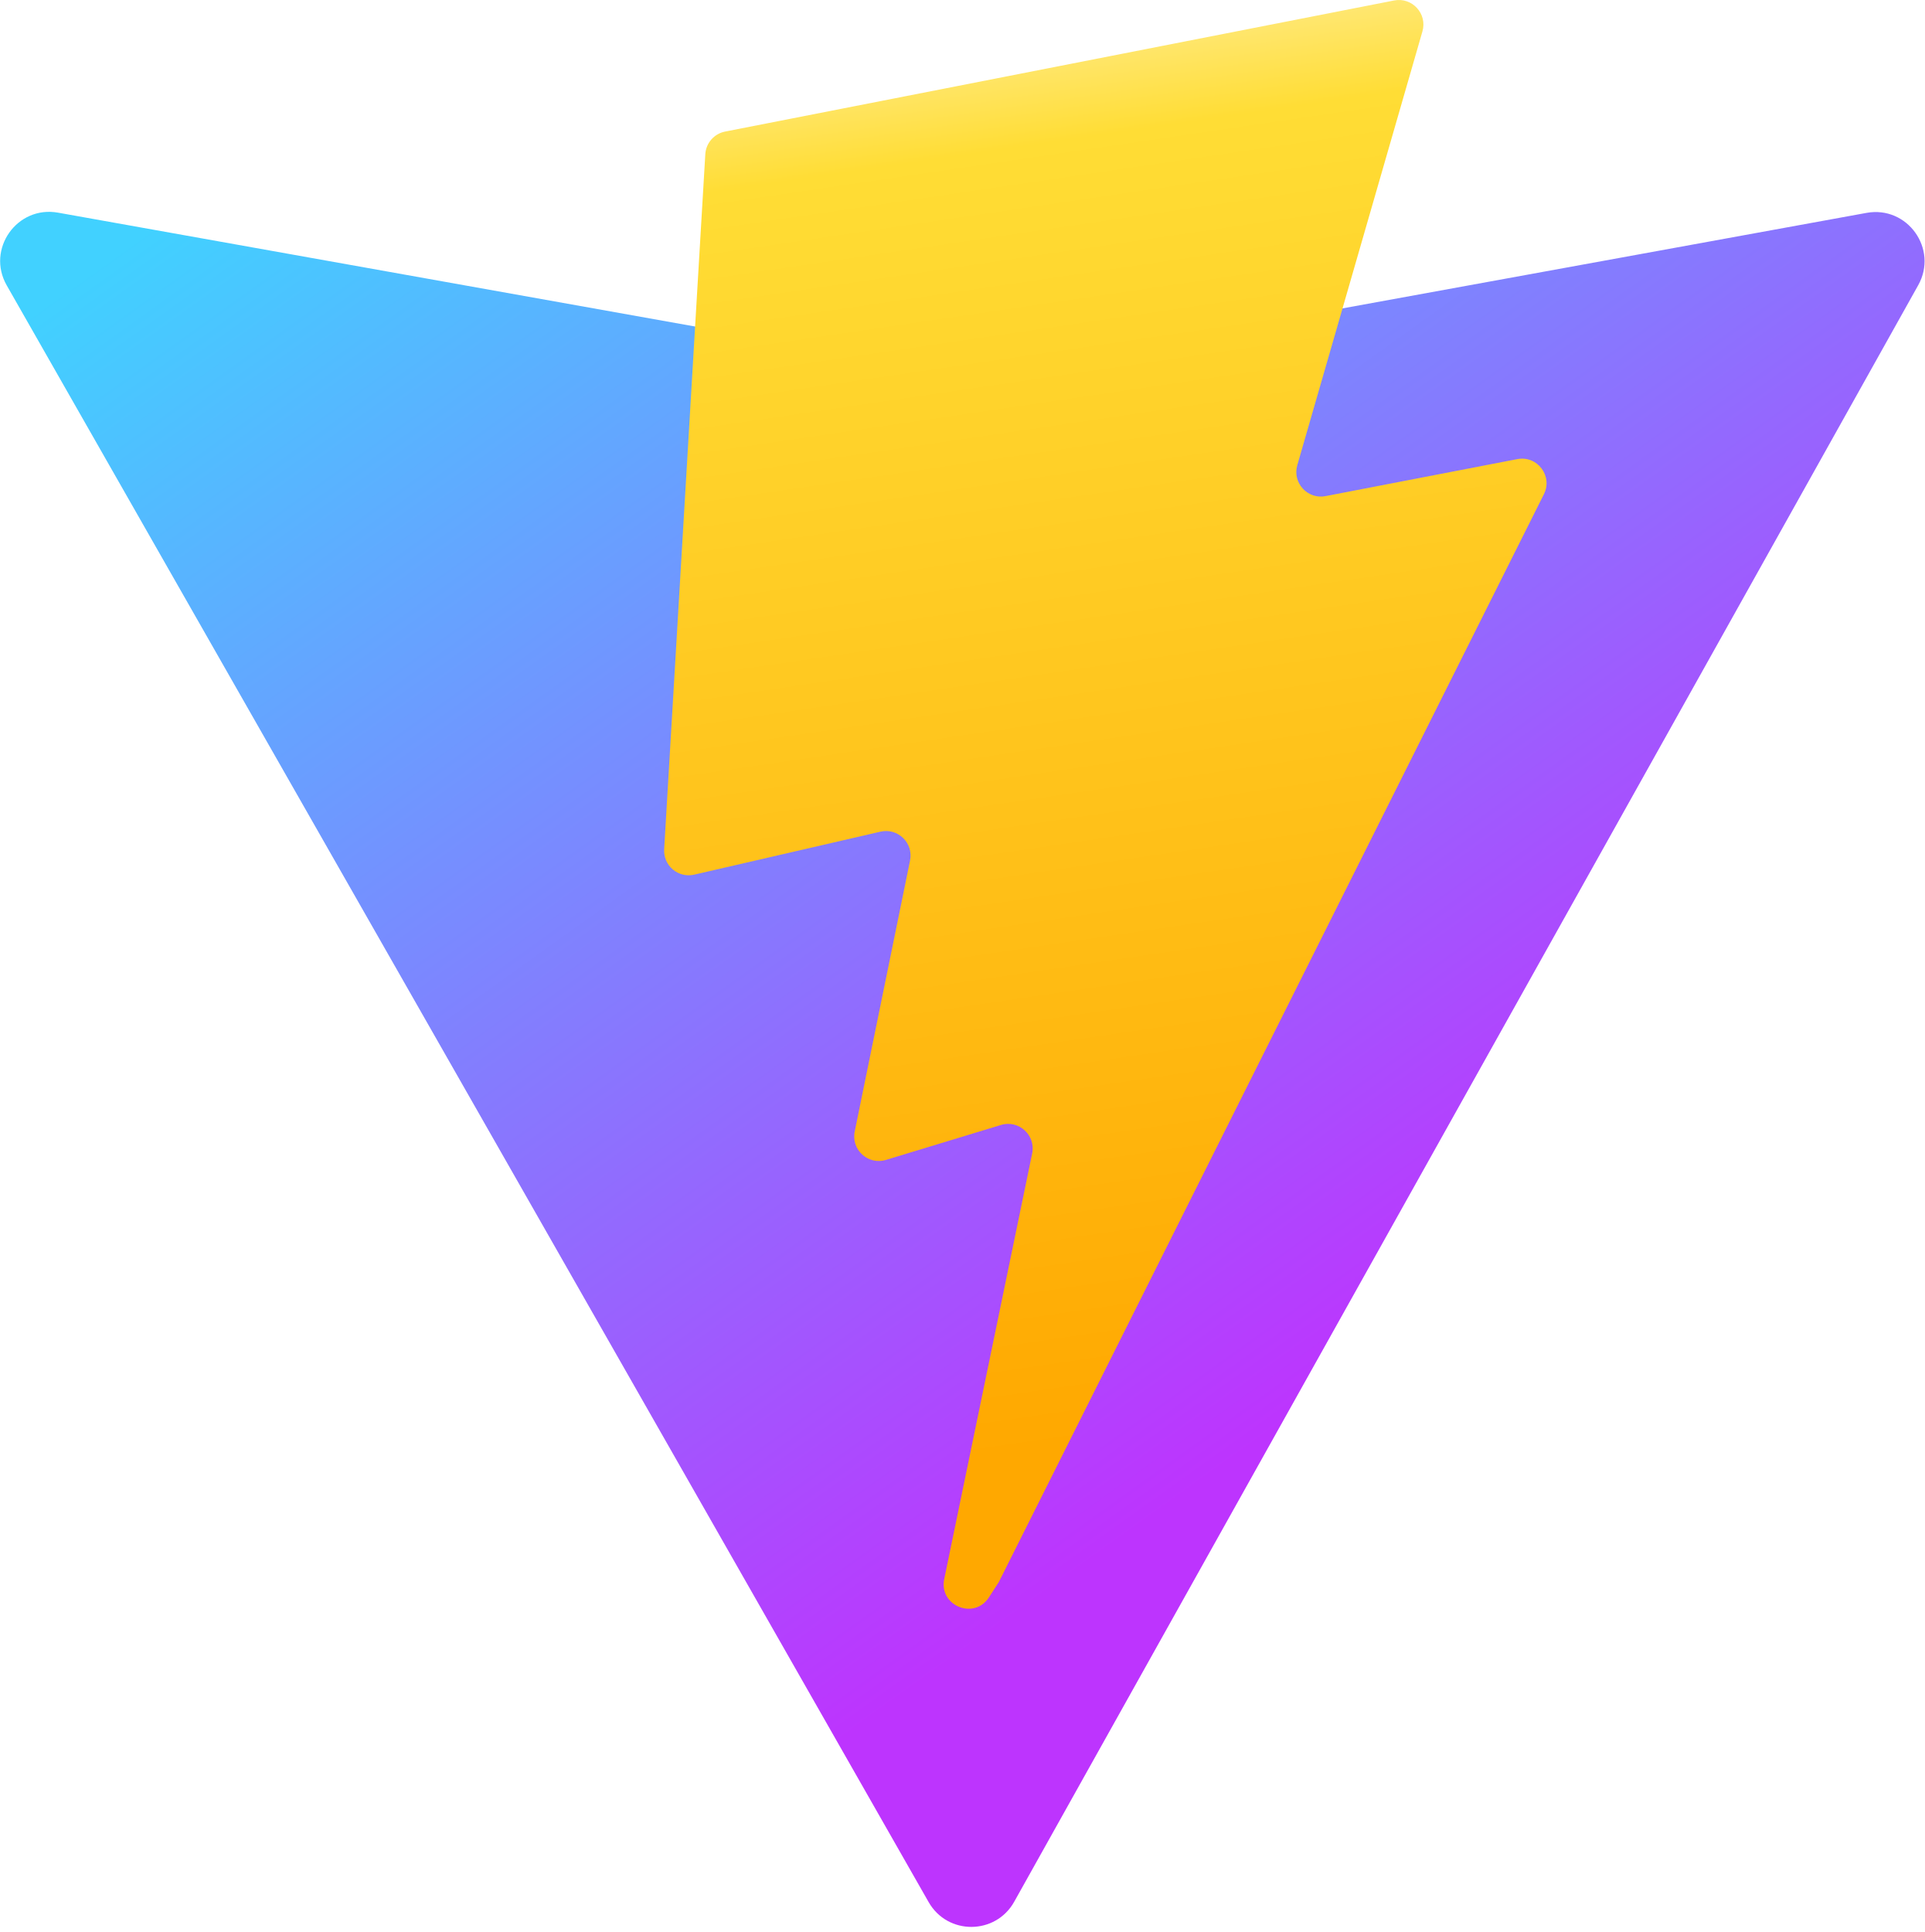
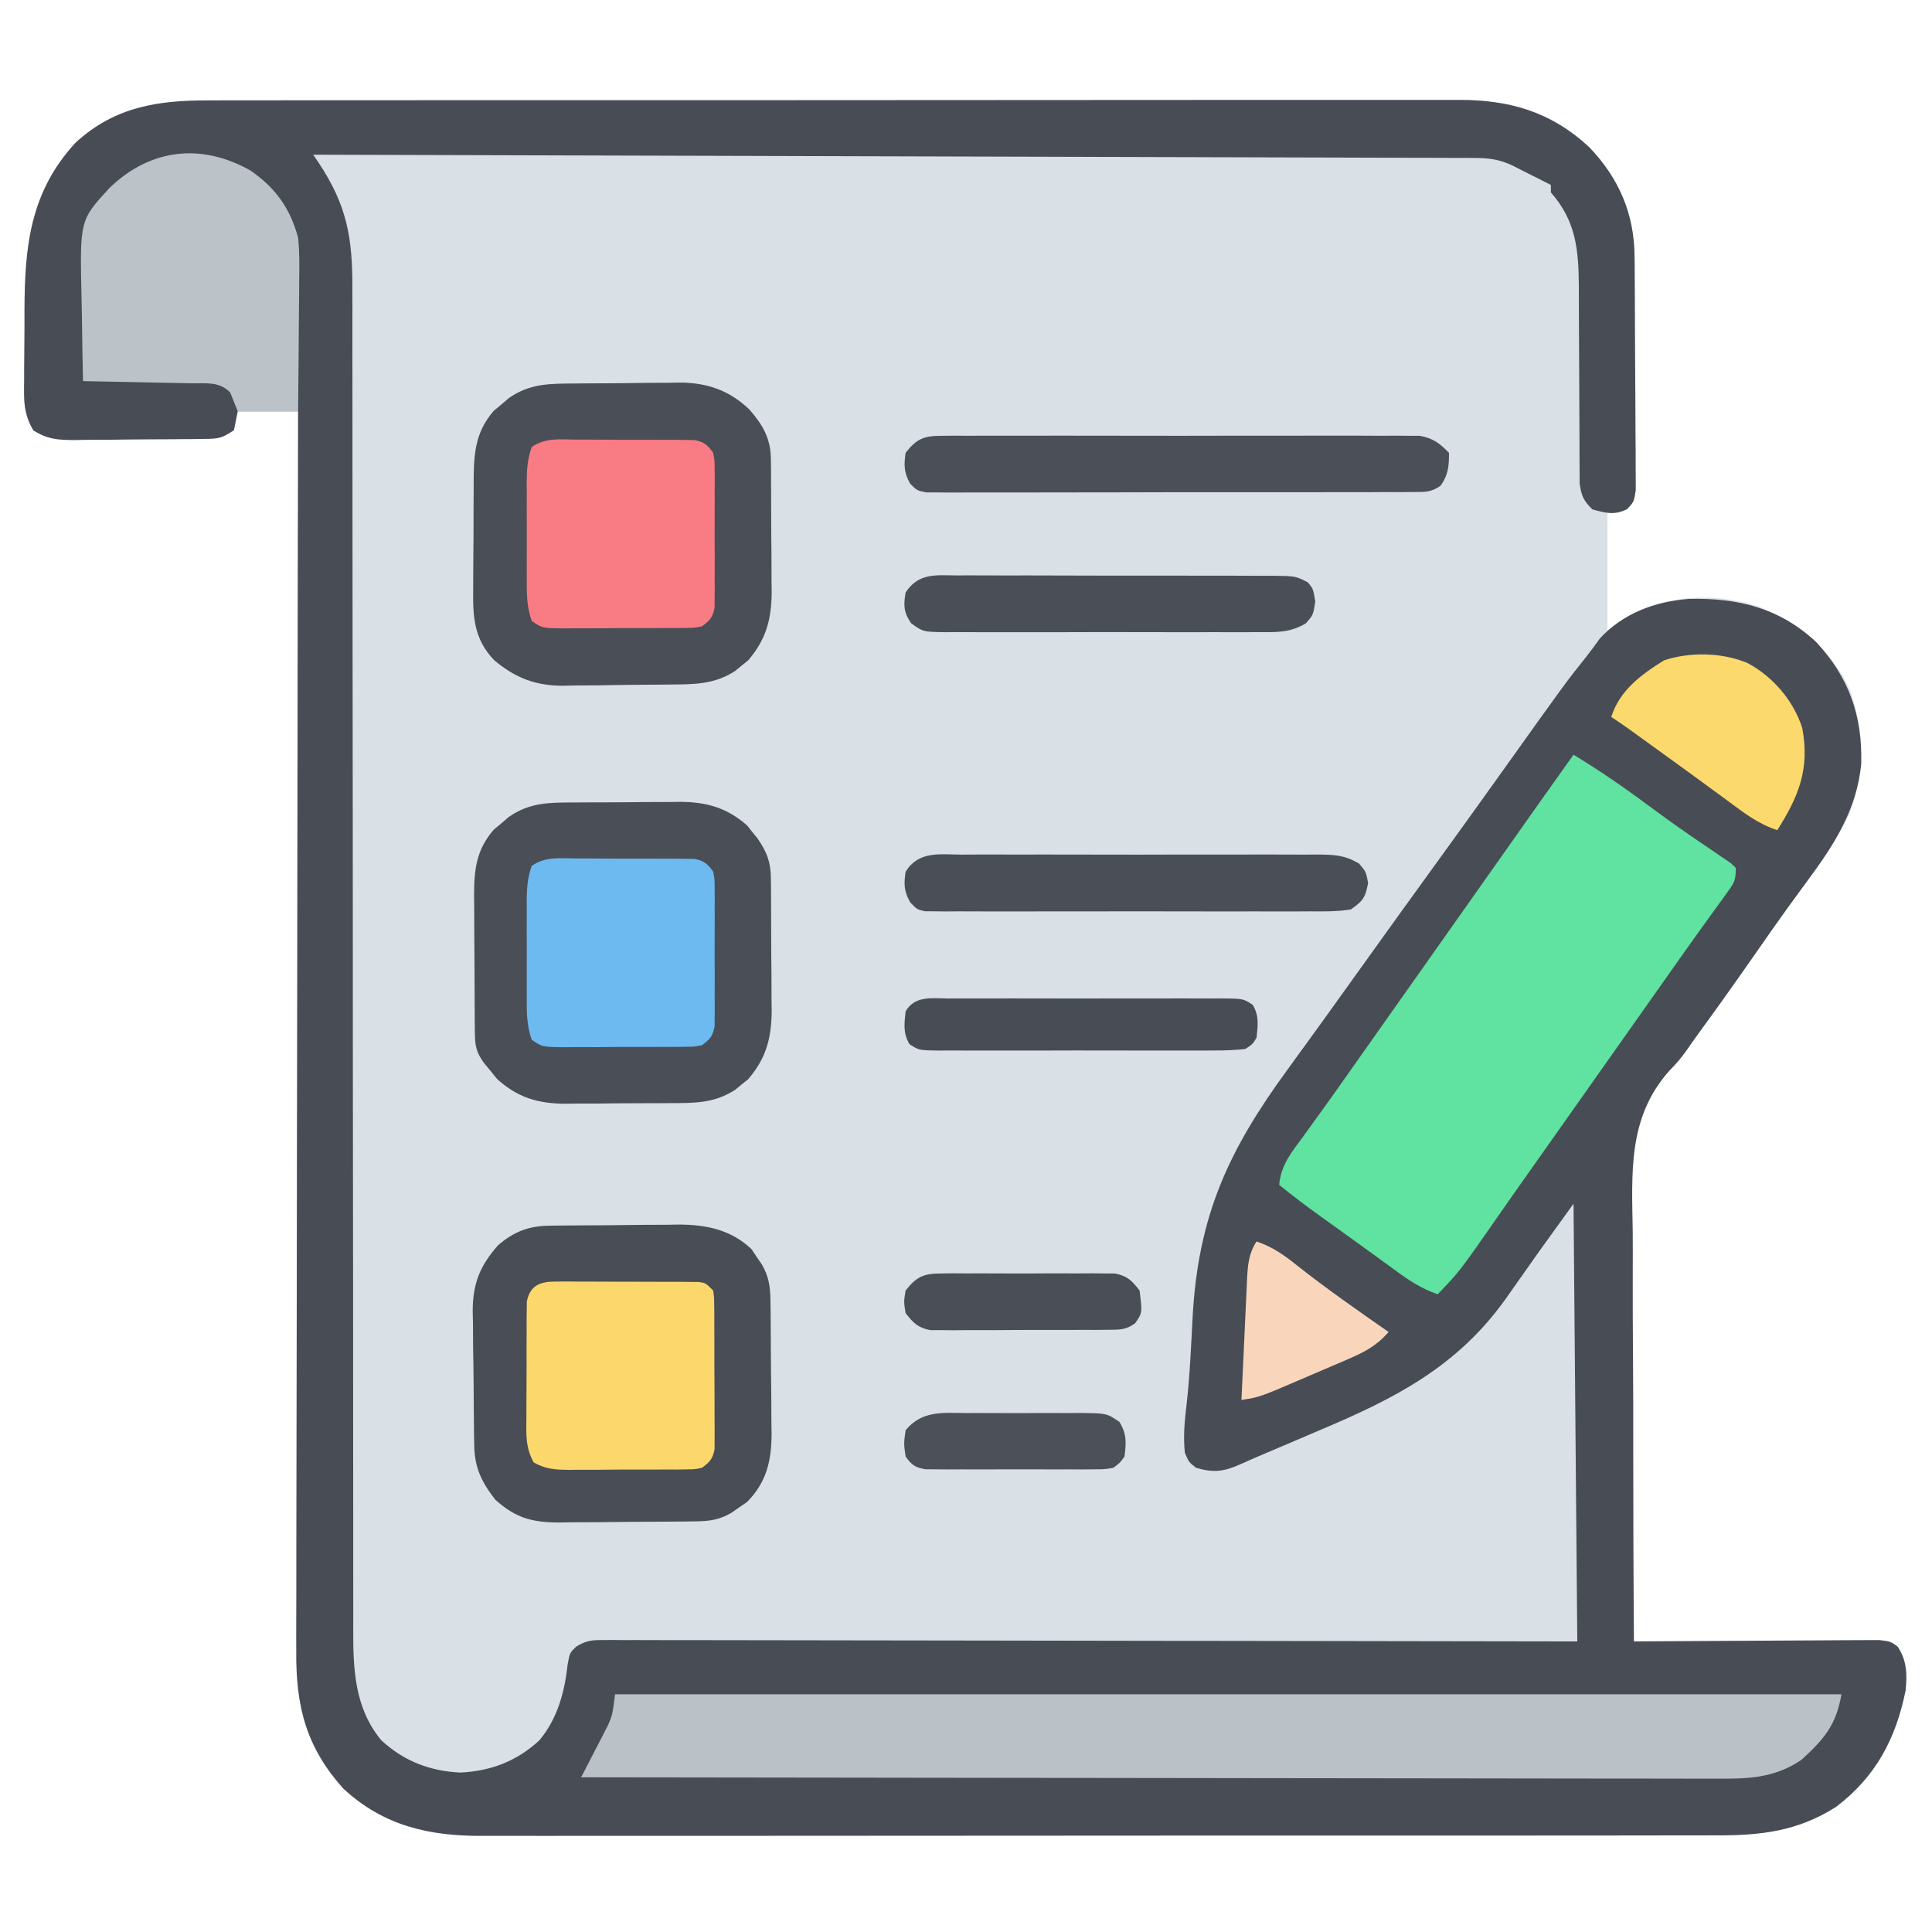
- <svg xmlns="http://www.w3.org/2000/svg" aria-hidden="true" role="img" class="iconify iconify--logos" width="31.88" height="32" preserveAspectRatio="xMidYMid meet" viewBox="0 0 256 257">
-   <defs>
-     <linearGradient id="IconifyId1813088fe1fbc01fb466" x1="-.828%" x2="57.636%" y1="7.652%" y2="78.411%">
-       <stop offset="0%" stop-color="#41D1FF" />
-       <stop offset="100%" stop-color="#BD34FE" />
-     </linearGradient>
-     <linearGradient id="IconifyId1813088fe1fbc01fb467" x1="43.376%" x2="50.316%" y1="2.242%" y2="89.03%">
-       <stop offset="0%" stop-color="#FFEA83" />
-       <stop offset="8.333%" stop-color="#FFDD35" />
-       <stop offset="100%" stop-color="#FFA800" />
-     </linearGradient>
-   </defs>
-   <path fill="url(#IconifyId1813088fe1fbc01fb466)" d="M255.153 37.938L134.897 252.976c-2.483 4.44-8.862 4.466-11.382.048L.875 37.958c-2.746-4.814 1.371-10.646 6.827-9.67l120.385 21.517a6.537 6.537 0 0 0 2.322-.004l117.867-21.483c5.438-.991 9.574 4.796 6.877 9.62Z" />
-   <path fill="url(#IconifyId1813088fe1fbc01fb467)" d="M185.432.063L96.44 17.501a3.268 3.268 0 0 0-2.634 3.014l-5.474 92.456a3.268 3.268 0 0 0 3.997 3.378l24.777-5.718c2.318-.535 4.413 1.507 3.936 3.838l-7.361 36.047c-.495 2.426 1.782 4.5 4.151 3.78l15.304-4.649c2.372-.72 4.652 1.36 4.15 3.788l-11.698 56.621c-.732 3.542 3.979 5.473 5.943 2.437l1.313-2.028l72.516-144.72c1.215-2.423-.88-5.186-3.54-4.672l-25.505 4.922c-2.396.462-4.435-1.77-3.759-4.114l16.646-57.705c.677-2.35-1.37-4.583-3.769-4.113Z" />
+ <svg xmlns="http://www.w3.org/2000/svg" version="1.1" width="512" height="512">
+   <path d="M0 0 C1.477 -0.004 2.953 -0.01 4.43 -0.016 C8.47 -0.031 12.51 -0.027 16.55 -0.019 C20.915 -0.014 25.279 -0.027 29.643 -0.037 C38.186 -0.054 46.729 -0.055 55.272 -0.05 C62.217 -0.046 69.162 -0.047 76.107 -0.053 C77.097 -0.053 78.086 -0.054 79.105 -0.055 C81.115 -0.057 83.124 -0.058 85.134 -0.06 C103.972 -0.073 122.811 -0.068 141.65 -0.056 C158.875 -0.046 176.1 -0.059 193.326 -0.083 C211.023 -0.108 228.72 -0.117 246.418 -0.111 C256.35 -0.107 266.281 -0.109 276.213 -0.127 C284.667 -0.142 293.122 -0.142 301.577 -0.125 C305.888 -0.116 310.199 -0.114 314.51 -0.13 C318.462 -0.143 322.413 -0.139 326.365 -0.119 C327.789 -0.116 329.214 -0.118 330.638 -0.129 C344.332 -0.222 355.386 2.967 365.561 12.388 C373.466 20.662 377.489 30.034 377.578 41.404 C377.584 42.102 377.591 42.8 377.598 43.519 C377.617 45.82 377.629 48.121 377.639 50.423 C377.643 51.21 377.647 51.997 377.651 52.807 C377.672 56.967 377.686 61.127 377.696 65.286 C377.707 69.586 377.741 73.886 377.781 78.186 C377.807 81.491 377.816 84.796 377.819 88.102 C377.824 89.687 377.836 91.273 377.854 92.859 C377.878 95.073 377.878 97.287 377.871 99.501 C377.879 101.392 377.879 101.392 377.888 103.32 C377.401 106.388 377.401 106.388 375.559 108.318 C373.401 109.388 373.401 109.388 370.401 109.388 C370.401 119.618 370.401 129.848 370.401 140.388 C373.041 138.738 375.681 137.088 378.401 135.388 C388.242 130.774 400.91 130.718 411.069 134.356 C421.438 138.942 429.934 145.741 434.658 156.298 C438.544 167.24 438.63 178.548 434.401 189.388 C431.32 195.581 427.578 201.158 423.463 206.7 C422.307 208.279 421.152 209.858 419.998 211.438 C419.406 212.25 418.813 213.062 418.202 213.898 C415.216 218.025 412.31 222.206 409.401 226.388 C404.436 233.515 399.408 240.59 394.278 247.599 C393.288 248.957 392.322 250.331 391.375 251.719 C389.401 254.388 389.401 254.388 386.705 257.24 C375.708 269.647 376.867 284.241 377.083 299.876 C377.124 303.701 377.102 307.526 377.088 311.351 C377.069 318.569 377.106 325.785 377.163 333.003 C377.226 341.23 377.226 349.458 377.22 357.685 C377.211 374.587 377.28 391.487 377.401 408.388 C378.246 408.381 379.091 408.374 379.962 408.367 C387.922 408.307 395.883 408.262 403.844 408.232 C407.936 408.217 412.029 408.195 416.122 408.161 C420.07 408.129 424.019 408.111 427.968 408.103 C429.475 408.097 430.983 408.087 432.49 408.07 C434.6 408.049 436.708 408.046 438.818 408.047 C440.019 408.04 441.221 408.034 442.458 408.027 C445.401 408.388 445.401 408.388 447.25 409.721 C449.759 413.353 449.832 417.147 449.401 421.388 C446.812 434.16 441.519 444.231 430.944 452.251 C420.675 458.768 410.82 459.831 398.846 459.775 C397.387 459.78 395.927 459.785 394.468 459.792 C390.479 459.806 386.491 459.802 382.502 459.795 C378.192 459.79 373.882 459.802 369.572 459.813 C361.136 459.83 352.7 459.831 344.264 459.825 C337.404 459.821 330.545 459.823 323.686 459.828 C322.22 459.829 322.22 459.829 320.724 459.83 C318.738 459.832 316.752 459.833 314.767 459.835 C296.156 459.849 277.545 459.843 258.935 459.832 C241.924 459.822 224.914 459.835 207.903 459.859 C190.42 459.883 172.938 459.893 155.455 459.886 C145.646 459.883 135.838 459.885 126.029 459.902 C117.678 459.917 109.328 459.918 100.977 459.9 C96.72 459.892 92.463 459.89 88.207 459.905 C84.302 459.919 80.399 459.914 76.494 459.895 C75.089 459.891 73.684 459.894 72.279 459.904 C58.11 460.002 45.979 457.208 35.401 447.388 C25.522 436.411 22.79 425.551 22.92 411.043 C22.918 409.619 22.914 408.195 22.909 406.77 C22.9 402.884 22.916 398.999 22.936 395.113 C22.954 390.912 22.948 386.711 22.945 382.51 C22.943 375.241 22.955 367.972 22.978 360.702 C23.01 350.193 23.021 339.683 23.026 329.173 C23.034 312.119 23.061 295.066 23.099 278.012 C23.136 261.451 23.164 244.89 23.181 228.329 C23.183 226.796 23.183 226.796 23.184 225.233 C23.189 220.107 23.194 214.982 23.199 209.856 C23.241 167.367 23.312 124.877 23.401 82.388 C18.121 82.388 12.841 82.388 7.401 82.388 C7.071 84.038 6.741 85.688 6.401 87.388 C3.245 89.491 2.437 89.647 -1.175 89.694 C-2.1 89.71 -3.024 89.726 -3.977 89.743 C-5.472 89.751 -5.472 89.751 -6.998 89.759 C-8.025 89.768 -9.052 89.777 -10.11 89.786 C-12.284 89.801 -14.458 89.81 -16.632 89.813 C-19.955 89.825 -23.276 89.874 -26.599 89.925 C-28.711 89.934 -30.823 89.941 -32.935 89.946 C-33.928 89.966 -34.921 89.985 -35.944 90.005 C-40.344 89.977 -42.914 89.804 -46.729 87.486 C-49.407 83.051 -49.282 79.351 -49.193 74.259 C-49.193 73.273 -49.193 72.288 -49.193 71.272 C-49.188 69.187 -49.17 67.102 -49.141 65.016 C-49.1 61.86 -49.1 58.706 -49.107 55.55 C-49.054 38.569 -47.58 24.272 -35.611 11.239 C-25.169 1.629 -13.673 -0.063 0 0 Z " fill="#D9E0E6" transform="translate(55.59933,26.61232)" />
+   <path d="M0 0 C1.477 -0.004 2.953 -0.01 4.43 -0.016 C8.47 -0.031 12.51 -0.027 16.55 -0.019 C20.915 -0.014 25.279 -0.027 29.643 -0.037 C38.186 -0.054 46.729 -0.055 55.272 -0.05 C62.217 -0.046 69.162 -0.047 76.107 -0.053 C77.097 -0.053 78.086 -0.054 79.105 -0.055 C81.115 -0.057 83.124 -0.058 85.134 -0.06 C103.972 -0.073 122.811 -0.068 141.65 -0.056 C158.875 -0.046 176.1 -0.059 193.326 -0.083 C211.023 -0.108 228.72 -0.117 246.418 -0.111 C256.35 -0.107 266.281 -0.109 276.213 -0.127 C284.667 -0.142 293.122 -0.142 301.577 -0.125 C305.888 -0.116 310.199 -0.114 314.51 -0.13 C318.462 -0.143 322.413 -0.139 326.365 -0.119 C327.789 -0.116 329.214 -0.118 330.638 -0.129 C344.332 -0.222 355.386 2.967 365.561 12.388 C373.466 20.662 377.489 30.034 377.578 41.404 C377.584 42.102 377.591 42.8 377.598 43.519 C377.617 45.82 377.629 48.121 377.639 50.423 C377.643 51.21 377.647 51.997 377.651 52.807 C377.672 56.967 377.686 61.127 377.696 65.286 C377.707 69.586 377.741 73.886 377.781 78.186 C377.807 81.491 377.816 84.796 377.819 88.102 C377.824 89.687 377.836 91.273 377.854 92.859 C377.878 95.073 377.878 97.287 377.871 99.501 C377.879 101.392 377.879 101.392 377.888 103.32 C377.401 106.388 377.401 106.388 375.594 108.322 C372.224 109.959 369.944 109.354 366.401 108.388 C364.067 106.096 363.444 104.726 363.022 101.462 C363.02 100.325 363.018 99.189 363.016 98.018 C363.006 96.726 362.996 95.434 362.985 94.103 C362.987 93.414 362.988 92.726 362.99 92.017 C362.994 89.851 362.98 87.685 362.962 85.519 C362.925 80.912 362.911 76.306 362.901 71.7 C362.889 66.377 362.867 61.053 362.821 55.73 C362.807 53.609 362.811 51.488 362.816 49.367 C362.74 39.504 362.067 31.973 355.401 24.388 C355.401 23.728 355.401 23.068 355.401 22.388 C354.824 22.1 354.248 21.813 353.655 21.517 C352.223 20.799 350.793 20.079 349.366 19.353 C348.696 19.014 348.027 18.674 347.338 18.325 C346.667 17.984 345.995 17.642 345.303 17.29 C341.773 15.615 339.002 15.26 335.143 15.249 C334.047 15.244 332.951 15.238 331.821 15.232 C330.612 15.231 329.403 15.23 328.157 15.229 C326.876 15.225 325.596 15.22 324.276 15.214 C320.714 15.201 317.152 15.193 313.591 15.187 C309.752 15.179 305.914 15.165 302.075 15.152 C295.423 15.131 288.77 15.112 282.117 15.097 C272.498 15.074 262.88 15.046 253.261 15.016 C237.656 14.969 222.051 14.925 206.446 14.885 C191.286 14.846 176.125 14.804 160.964 14.76 C160.03 14.757 159.096 14.755 158.133 14.752 C153.447 14.738 148.761 14.724 144.075 14.711 C105.183 14.597 66.292 14.49 27.401 14.388 C28.106 15.422 28.106 15.422 28.826 16.478 C36.398 27.906 37.845 36.446 37.779 49.981 C37.782 51.565 37.787 53.15 37.793 54.734 C37.805 59.073 37.799 63.412 37.789 67.75 C37.783 72.435 37.793 77.12 37.802 81.806 C37.814 89.92 37.816 98.034 37.811 106.149 C37.805 117.892 37.817 129.635 37.835 141.377 C37.864 160.445 37.881 179.512 37.889 198.58 C37.89 200.291 37.89 200.291 37.891 202.036 C37.894 210.133 37.898 218.229 37.901 226.325 C37.904 235.572 37.908 244.819 37.912 254.065 C37.912 255.204 37.913 256.343 37.913 257.517 C37.922 276.513 37.943 295.508 37.971 314.504 C37.989 326.217 37.995 337.929 37.988 349.641 C37.984 357.667 37.99 365.692 38.005 373.717 C38.013 378.347 38.016 382.976 38.006 387.605 C37.997 391.845 38.002 396.086 38.017 400.327 C38.02 401.858 38.019 403.388 38.011 404.919 C37.963 415.6 38.32 425.967 45.428 434.56 C51.421 440.113 58.292 442.743 66.401 443.138 C74.509 442.743 81.38 440.113 87.373 434.56 C92.184 428.744 94.017 421.838 94.838 414.45 C95.401 411.388 95.401 411.388 97.148 409.719 C99.698 408.212 101.063 408.014 104 408.019 C105.386 408.01 105.386 408.01 106.801 408 C108.318 408.014 108.318 408.014 109.866 408.027 C110.944 408.024 112.021 408.022 113.131 408.019 C116.753 408.014 120.375 408.031 123.997 408.047 C126.589 408.048 129.181 408.047 131.772 408.046 C137.358 408.044 142.944 408.054 148.53 408.07 C156.606 408.095 164.683 408.103 172.759 408.106 C185.862 408.113 198.965 408.133 212.068 408.161 C224.797 408.189 237.526 408.21 250.255 408.223 C251.443 408.224 251.443 408.224 252.656 408.225 C258.854 408.232 265.052 408.237 271.25 408.243 C301.634 408.271 332.017 408.332 362.401 408.388 C361.906 350.968 361.906 350.968 361.401 292.388 C352.22 305.076 352.22 305.076 343.213 317.888 C330.491 335.592 314.018 344.017 294.463 352.263 C292.707 353.014 290.951 353.767 289.196 354.52 C285.279 356.2 281.359 357.871 277.43 359.521 C276.091 360.093 274.759 360.681 273.435 361.286 C268.934 363.327 266.233 363.782 261.401 362.388 C259.463 360.888 259.463 360.888 258.401 358.388 C257.941 354.055 258.341 349.887 258.858 345.571 C259.733 337.928 260.039 330.226 260.45 322.546 C261.908 295.601 269.932 278.26 285.65 256.784 C288.478 252.913 291.283 249.025 294.088 245.138 C294.632 244.386 295.175 243.633 295.735 242.858 C298.971 238.378 302.193 233.888 305.401 229.388 C311.918 220.245 318.507 211.154 325.087 202.056 C330.542 194.512 335.997 186.968 341.401 179.388 C359.384 154.179 359.384 154.179 365.065 147.071 C366.207 145.632 367.28 144.139 368.338 142.638 C374.546 135.866 383.021 132.811 392.022 132.103 C404.964 131.803 415.983 134.481 425.666 143.497 C434.379 152.855 437.972 163.019 437.651 175.817 C436.479 187.866 430.516 197.201 423.463 206.7 C422.307 208.279 421.152 209.858 419.998 211.438 C419.406 212.25 418.813 213.062 418.202 213.898 C415.216 218.025 412.31 222.206 409.401 226.388 C404.436 233.515 399.408 240.59 394.278 247.599 C393.288 248.957 392.322 250.331 391.375 251.719 C389.401 254.388 389.401 254.388 386.705 257.24 C375.708 269.647 376.867 284.241 377.083 299.876 C377.124 303.701 377.102 307.526 377.088 311.351 C377.069 318.569 377.106 325.785 377.163 333.003 C377.226 341.23 377.226 349.458 377.22 357.685 C377.211 374.587 377.28 391.487 377.401 408.388 C378.246 408.381 379.091 408.374 379.962 408.367 C387.922 408.307 395.883 408.262 403.844 408.232 C407.936 408.217 412.029 408.195 416.122 408.161 C420.07 408.129 424.019 408.111 427.968 408.103 C429.475 408.097 430.983 408.087 432.49 408.07 C434.6 408.049 436.708 408.046 438.818 408.047 C440.019 408.04 441.221 408.034 442.458 408.027 C445.401 408.388 445.401 408.388 447.25 409.721 C449.759 413.353 449.832 417.147 449.401 421.388 C446.812 434.16 441.519 444.231 430.944 452.251 C420.675 458.768 410.82 459.831 398.846 459.775 C397.387 459.78 395.927 459.785 394.468 459.792 C390.479 459.806 386.491 459.802 382.502 459.795 C378.192 459.79 373.882 459.802 369.572 459.813 C361.136 459.83 352.7 459.831 344.264 459.825 C337.404 459.821 330.545 459.823 323.686 459.828 C322.22 459.829 322.22 459.829 320.724 459.83 C318.738 459.832 316.752 459.833 314.767 459.835 C296.156 459.849 277.545 459.843 258.935 459.832 C241.924 459.822 224.914 459.835 207.903 459.859 C190.42 459.883 172.938 459.893 155.455 459.886 C145.646 459.883 135.838 459.885 126.029 459.902 C117.678 459.917 109.328 459.918 100.977 459.9 C96.72 459.892 92.463 459.89 88.207 459.905 C84.302 459.919 80.399 459.914 76.494 459.895 C75.089 459.891 73.684 459.894 72.279 459.904 C58.11 460.002 45.979 457.208 35.401 447.388 C25.522 436.411 22.79 425.551 22.92 411.043 C22.918 409.619 22.914 408.195 22.909 406.77 C22.9 402.884 22.916 398.999 22.936 395.113 C22.954 390.912 22.948 386.711 22.945 382.51 C22.943 375.241 22.955 367.972 22.978 360.702 C23.01 350.193 23.021 339.683 23.026 329.173 C23.034 312.119 23.061 295.066 23.099 278.012 C23.136 261.451 23.164 244.89 23.181 228.329 C23.183 226.796 23.183 226.796 23.184 225.233 C23.189 220.107 23.194 214.982 23.199 209.856 C23.241 167.367 23.312 124.877 23.401 82.388 C18.121 82.388 12.841 82.388 7.401 82.388 C7.071 84.038 6.741 85.688 6.401 87.388 C3.245 89.491 2.437 89.647 -1.175 89.694 C-2.1 89.71 -3.024 89.726 -3.977 89.743 C-5.472 89.751 -5.472 89.751 -6.998 89.759 C-8.025 89.768 -9.052 89.777 -10.11 89.786 C-12.284 89.801 -14.458 89.81 -16.632 89.813 C-19.955 89.825 -23.276 89.874 -26.599 89.925 C-28.711 89.934 -30.823 89.941 -32.935 89.946 C-33.928 89.966 -34.921 89.985 -35.944 90.005 C-40.344 89.977 -42.914 89.804 -46.729 87.486 C-49.407 83.051 -49.282 79.351 -49.193 74.259 C-49.193 73.273 -49.193 72.288 -49.193 71.272 C-49.188 69.187 -49.17 67.102 -49.141 65.016 C-49.1 61.86 -49.1 58.706 -49.107 55.55 C-49.054 38.569 -47.58 24.272 -35.611 11.239 C-25.169 1.629 -13.673 -0.063 0 0 Z " fill="#484C55" transform="translate(55.59933,26.61232)" />
+   <path d="M0 0 C6.92 4.216 13.502 8.741 19.995 13.581 C23.532 16.212 27.101 18.777 30.738 21.27 C31.521 21.809 32.304 22.348 33.111 22.904 C34.641 23.953 36.176 24.995 37.717 26.028 C38.407 26.503 39.098 26.979 39.809 27.469 C40.425 27.886 41.042 28.303 41.677 28.732 C42.332 29.36 42.332 29.36 43 30 C43 33.3 42.653 33.853 40.797 36.414 C40.317 37.084 39.838 37.753 39.344 38.443 C38.818 39.163 38.292 39.883 37.75 40.625 C36.64 42.169 35.531 43.713 34.422 45.258 C33.851 46.047 33.281 46.836 32.693 47.649 C30.102 51.247 27.552 54.874 25 58.5 C24 59.917 23 61.333 22 62.75 C21.505 63.451 21.01 64.153 20.5 64.875 C11 78.333 1.5 91.792 -8 105.25 C-8.495 105.952 -8.991 106.654 -9.501 107.377 C-10.497 108.787 -11.492 110.196 -12.489 111.605 C-15.065 115.249 -17.63 118.901 -20.176 122.566 C-30.246 137.023 -30.246 137.023 -36 143 C-40.235 141.536 -43.612 139.323 -47.188 136.688 C-47.78 136.257 -48.372 135.827 -48.982 135.384 C-50.282 134.441 -51.579 133.495 -52.876 132.547 C-55.158 130.885 -57.449 129.236 -59.742 127.59 C-61.349 126.435 -62.956 125.28 -64.562 124.125 C-65.324 123.578 -66.085 123.031 -66.87 122.468 C-70.659 119.734 -74.385 116.963 -78 114 C-77.561 108.737 -74.715 105.364 -71.688 101.25 C-70.587 99.724 -69.487 98.198 -68.387 96.672 C-67.541 95.507 -67.541 95.507 -66.677 94.318 C-64.085 90.735 -61.544 87.117 -59 83.5 C-58 82.083 -57 80.666 -56 79.25 C-55.258 78.198 -55.258 78.198 -54.5 77.125 C-45 63.667 -35.5 50.208 -26 36.75 C-25.504 36.048 -25.009 35.346 -24.498 34.623 C-23.504 33.214 -22.51 31.805 -21.515 30.397 C-18.928 26.731 -16.34 23.065 -13.754 19.398 C-13.22 18.641 -12.685 17.884 -12.135 17.104 C-11.122 15.667 -10.109 14.231 -9.096 12.795 C-6.079 8.519 -3.045 4.256 0 0 Z " fill="#60E2A0" transform="translate(417,200)" />
+   <path d="M0 0 C107.25 0 214.5 0 325 0 C323.639 8.167 320.299 11.987 314.391 17.387 C306.967 22.397 299.837 22.424 291.155 22.361 C289.87 22.363 288.585 22.366 287.261 22.369 C283.711 22.375 280.16 22.363 276.61 22.348 C272.775 22.335 268.94 22.34 265.105 22.342 C258.466 22.343 251.827 22.334 245.188 22.317 C235.589 22.293 225.99 22.285 216.392 22.281 C200.817 22.275 185.243 22.255 169.668 22.226 C154.542 22.199 139.415 22.178 124.289 22.165 C123.356 22.164 122.423 22.163 121.462 22.162 C116.782 22.158 112.102 22.155 107.422 22.151 C68.615 22.12 29.807 22.067 -9 22 C-8.434 20.915 -7.868 19.829 -7.285 18.711 C-6.544 17.266 -5.803 15.821 -5.062 14.375 C-4.689 13.662 -4.316 12.949 -3.932 12.215 C-3.395 11.161 -3.395 11.161 -2.848 10.086 C-2.518 9.447 -2.188 8.808 -1.848 8.15 C-0.691 5.437 -0.691 5.437 0 0 Z " fill="#BAC2C8" transform="translate(163,449)" />
+   <path d="M0 0 C0.993 -0.009 1.985 -0.018 3.008 -0.027 C5.106 -0.042 7.204 -0.051 9.302 -0.054 C12.491 -0.066 15.678 -0.115 18.867 -0.166 C20.911 -0.175 22.956 -0.183 25 -0.188 C25.944 -0.207 26.888 -0.227 27.861 -0.247 C35.177 -0.198 40.977 1.766 46.356 6.885 C49.992 11.066 52.005 14.566 52.056 20.104 C52.069 21.039 52.082 21.974 52.095 22.937 C52.097 23.942 52.099 24.946 52.102 25.98 C52.112 27.542 52.112 27.542 52.122 29.134 C52.132 31.337 52.137 33.539 52.136 35.741 C52.141 39.095 52.177 42.447 52.215 45.801 C52.221 47.944 52.225 50.087 52.227 52.23 C52.241 53.227 52.255 54.223 52.27 55.249 C52.223 62.471 50.793 67.863 46.02 73.395 C45.461 73.841 44.903 74.287 44.328 74.746 C43.495 75.438 43.495 75.438 42.645 76.145 C37.076 79.78 31.809 79.721 25.348 79.777 C24.335 79.789 23.323 79.8 22.28 79.812 C20.139 79.831 17.998 79.844 15.857 79.852 C12.606 79.871 9.358 79.933 6.107 79.996 C4.021 80.009 1.934 80.02 -0.152 80.027 C-1.113 80.052 -2.074 80.077 -3.064 80.102 C-10.405 80.054 -15.566 78.081 -21.234 73.371 C-26.71 67.677 -26.952 61.709 -26.828 54.117 C-26.828 52.528 -26.828 52.528 -26.828 50.906 C-26.823 48.676 -26.805 46.447 -26.776 44.217 C-26.734 40.815 -26.735 37.416 -26.742 34.014 C-26.732 31.84 -26.719 29.666 -26.703 27.492 C-26.703 26.482 -26.703 25.471 -26.703 24.43 C-26.591 17.711 -25.933 12.471 -21.367 7.227 C-20.705 6.676 -20.042 6.126 -19.359 5.559 C-18.702 4.995 -18.045 4.432 -17.367 3.852 C-11.796 -0.016 -6.571 0.037 0 0 Z " fill="#4A4E57" transform="translate(152.2344,101.6289)" />
+   <path d="M0 0 C0.995 -0.007 1.99 -0.013 3.015 -0.02 C5.117 -0.03 7.219 -0.035 9.322 -0.035 C12.522 -0.039 15.72 -0.075 18.92 -0.113 C20.967 -0.119 23.015 -0.123 25.062 -0.125 C26.486 -0.147 26.486 -0.147 27.939 -0.169 C35.004 -0.12 40.385 1.391 45.754 6.117 C46.2 6.684 46.646 7.252 47.105 7.836 C47.798 8.687 47.798 8.687 48.504 9.555 C50.941 13.093 51.981 15.745 52.021 20.069 C52.034 21.004 52.047 21.939 52.06 22.902 C52.062 23.906 52.064 24.911 52.066 25.945 C52.076 27.506 52.076 27.506 52.087 29.099 C52.097 31.301 52.101 33.504 52.101 35.706 C52.105 39.06 52.142 42.412 52.18 45.766 C52.186 47.909 52.19 50.052 52.191 52.195 C52.206 53.191 52.22 54.188 52.235 55.214 C52.188 62.435 50.758 67.828 45.984 73.359 C45.426 73.805 44.868 74.251 44.293 74.711 C43.46 75.403 43.46 75.403 42.609 76.109 C37.064 79.729 31.891 79.657 25.461 79.672 C24.466 79.679 23.471 79.685 22.446 79.692 C20.344 79.702 18.242 79.707 16.139 79.707 C12.939 79.711 9.741 79.747 6.541 79.785 C4.493 79.791 2.446 79.795 0.398 79.797 C-0.551 79.811 -1.5 79.826 -2.478 79.84 C-9.733 79.791 -15.121 78.199 -20.547 73.266 C-21.095 72.588 -21.643 71.91 -22.207 71.211 C-22.773 70.528 -23.339 69.845 -23.922 69.141 C-26.137 66.174 -26.401 64.374 -26.431 60.722 C-26.445 59.285 -26.445 59.285 -26.46 57.818 C-26.464 56.779 -26.468 55.739 -26.473 54.668 C-26.481 53.066 -26.481 53.066 -26.49 51.431 C-26.499 49.166 -26.506 46.9 -26.51 44.635 C-26.519 41.18 -26.55 37.726 -26.582 34.271 C-26.589 32.07 -26.594 29.869 -26.598 27.668 C-26.616 26.124 -26.616 26.124 -26.635 24.549 C-26.614 17.731 -26.039 12.517 -21.402 7.191 C-20.74 6.641 -20.077 6.091 -19.395 5.523 C-18.737 4.96 -18.08 4.397 -17.402 3.816 C-11.812 -0.064 -6.592 0.015 0 0 Z " fill="#4A4E57" transform="translate(152.2695,212.6641)" />
+   <path d="M0 0 C0.912 -0.013 1.823 -0.026 2.763 -0.039 C4.239 -0.05 4.239 -0.05 5.746 -0.061 C6.763 -0.069 7.781 -0.077 8.829 -0.086 C10.986 -0.1 13.143 -0.11 15.3 -0.118 C18.579 -0.135 21.857 -0.179 25.136 -0.223 C27.235 -0.234 29.334 -0.242 31.433 -0.249 C32.405 -0.266 33.378 -0.284 34.379 -0.302 C41.688 -0.279 48.187 1.061 53.644 6.212 C54.087 6.881 54.531 7.55 54.988 8.24 C55.684 9.247 55.684 9.247 56.394 10.275 C58.246 13.495 58.621 16.159 58.665 19.797 C58.684 21.199 58.684 21.199 58.704 22.63 C58.711 23.639 58.718 24.649 58.726 25.689 C58.734 26.731 58.742 27.773 58.751 28.847 C58.764 31.055 58.775 33.263 58.783 35.472 C58.8 38.834 58.844 42.196 58.888 45.558 C58.898 47.706 58.907 49.853 58.914 52.001 C58.931 53 58.949 54 58.967 55.029 C58.944 62.273 57.661 67.968 52.453 73.236 C51.784 73.691 51.115 74.146 50.425 74.615 C49.754 75.088 49.082 75.561 48.39 76.048 C45.145 77.974 42.451 78.311 38.76 78.354 C37.802 78.367 36.844 78.38 35.857 78.393 C34.305 78.404 34.305 78.404 32.722 78.415 C31.655 78.423 30.589 78.431 29.49 78.44 C27.23 78.454 24.97 78.464 22.711 78.472 C19.265 78.489 15.82 78.533 12.375 78.577 C10.178 78.588 7.981 78.596 5.785 78.603 C4.758 78.62 3.732 78.638 2.675 78.656 C-4.444 78.634 -8.803 77.496 -14.219 72.65 C-17.852 68.016 -19.738 64.158 -19.834 58.254 C-19.854 57.303 -19.873 56.351 -19.893 55.371 C-19.901 54.353 -19.91 53.335 -19.918 52.286 C-19.93 51.227 -19.941 50.168 -19.953 49.077 C-19.972 46.838 -19.985 44.598 -19.993 42.359 C-20.012 38.952 -20.074 35.548 -20.137 32.142 C-20.15 29.961 -20.161 27.78 -20.168 25.599 C-20.193 24.589 -20.218 23.58 -20.243 22.539 C-20.198 15.283 -18.335 10.635 -13.512 5.177 C-9.417 1.621 -5.4 0.066 0 0 Z " fill="#494D55" transform="translate(145.5122,324.823)" />
+   <path d="M0 0 C6.67 4.59 10.552 9.98 12.668 17.836 C13.05 21.459 13.019 25.04 12.961 28.68 C12.957 29.689 12.952 30.699 12.948 31.739 C12.931 34.939 12.894 38.137 12.855 41.336 C12.84 43.516 12.827 45.695 12.814 47.875 C12.782 53.196 12.73 58.516 12.668 63.836 C7.388 63.836 2.108 63.836 -3.332 63.836 C-3.992 62.186 -4.652 60.536 -5.332 58.836 C-8.311 55.857 -11.622 56.48 -15.621 56.422 C-16.849 56.393 -16.849 56.393 -18.101 56.363 C-20.72 56.303 -23.338 56.257 -25.957 56.211 C-27.73 56.173 -29.504 56.134 -31.277 56.094 C-35.629 55.998 -39.98 55.914 -44.332 55.836 C-44.457 50.465 -44.547 45.095 -44.607 39.723 C-44.632 37.899 -44.666 36.076 -44.709 34.253 C-45.199 13.223 -45.199 13.223 -37.418 4.753 C-26.678 -5.726 -13.096 -7.37 0 0 Z " fill="#BBC3C9" transform="translate(66.33203,45.16406)" />
+   <path d="M0 0 C1.311 -0.009 1.311 -0.009 2.649 -0.019 C3.59 -0.01 4.531 -0 5.5 0.009 C6.951 0.008 6.951 0.008 8.432 0.008 C10.477 0.01 12.522 0.02 14.567 0.036 C17.706 0.06 20.844 0.057 23.982 0.05 C25.967 0.056 27.952 0.063 29.937 0.072 C30.88 0.071 31.823 0.07 32.794 0.069 C33.665 0.078 34.536 0.088 35.434 0.098 C36.586 0.105 36.586 0.105 37.761 0.112 C39.652 0.372 39.652 0.372 41.652 2.372 C41.913 4.263 41.913 4.263 41.927 6.591 C41.941 7.897 41.941 7.897 41.956 9.23 C41.955 10.173 41.954 11.116 41.953 12.087 C41.957 13.054 41.961 14.021 41.966 15.016 C41.972 17.063 41.972 19.11 41.968 21.157 C41.965 24.294 41.988 27.429 42.013 30.566 C42.016 32.552 42.016 34.538 42.015 36.525 C42.025 37.465 42.034 38.406 42.043 39.375 C42.037 40.249 42.031 41.124 42.024 42.024 C42.025 42.793 42.026 43.562 42.026 44.355 C41.543 46.96 40.788 47.829 38.652 49.372 C36.724 49.76 36.724 49.76 34.52 49.776 C33.692 49.789 32.864 49.802 32.011 49.815 C31.121 49.812 30.23 49.809 29.312 49.806 C28.394 49.811 27.475 49.816 26.529 49.822 C24.586 49.828 22.644 49.827 20.701 49.818 C17.729 49.81 14.759 49.839 11.787 49.87 C9.899 49.872 8.012 49.871 6.125 49.868 C5.236 49.88 4.347 49.891 3.432 49.902 C-0.24 49.861 -2.675 49.751 -5.909 47.933 C-8.119 44 -7.9 40.34 -7.844 35.9 C-7.846 34.52 -7.846 34.52 -7.848 33.113 C-7.847 31.173 -7.835 29.232 -7.814 27.291 C-7.785 24.317 -7.794 21.345 -7.807 18.37 C-7.801 16.484 -7.792 14.598 -7.781 12.712 C-7.784 11.821 -7.787 10.931 -7.79 10.013 C-7.778 9.185 -7.765 8.358 -7.752 7.505 C-7.747 6.777 -7.741 6.05 -7.736 5.301 C-6.853 0.912 -4.129 -0.003 0 0 Z " fill="#FCD86C" transform="translate(147.3479,339.6277)" />
+   <path d="M0 0 C0.943 -0.001 1.886 -0.003 2.858 -0.004 C4.852 -0.003 6.846 0.009 8.839 0.03 C11.895 0.058 14.948 0.05 18.004 0.037 C19.94 0.043 21.876 0.052 23.812 0.062 C24.728 0.06 25.644 0.057 26.587 0.054 C27.864 0.073 27.864 0.073 29.166 0.092 C30.288 0.1 30.288 0.1 31.433 0.108 C34.003 0.613 34.879 1.386 36.406 3.496 C36.787 5.469 36.787 5.469 36.794 7.736 C36.804 8.587 36.813 9.438 36.823 10.315 C36.817 11.231 36.811 12.146 36.805 13.09 C36.808 14.033 36.81 14.976 36.813 15.948 C36.815 17.941 36.81 19.935 36.797 21.929 C36.781 24.985 36.797 28.038 36.816 31.094 C36.814 33.03 36.811 34.966 36.805 36.902 C36.814 38.276 36.814 38.276 36.823 39.677 C36.814 40.528 36.804 41.379 36.794 42.256 C36.792 43.004 36.79 43.752 36.787 44.523 C36.29 47.096 35.518 47.967 33.406 49.496 C31.433 49.884 31.433 49.884 29.166 49.9 C27.89 49.919 27.89 49.919 26.587 49.939 C25.672 49.936 24.756 49.933 23.812 49.93 C22.869 49.935 21.926 49.94 20.955 49.946 C18.961 49.952 16.967 49.951 14.973 49.942 C11.918 49.934 8.864 49.962 5.809 49.994 C3.872 49.996 1.936 49.995 0 49.992 C-0.916 50.003 -1.831 50.015 -2.775 50.026 C-8.935 49.958 -8.935 49.958 -11.668 48.041 C-13.09 44.131 -13.021 40.408 -12.992 36.277 C-12.995 35.382 -12.998 34.488 -13.001 33.566 C-13.003 31.676 -12.997 29.786 -12.985 27.897 C-12.969 25.006 -12.985 22.117 -13.004 19.227 C-13.002 17.389 -12.998 15.552 -12.992 13.715 C-12.998 12.851 -13.004 11.988 -13.011 11.098 C-12.972 7.782 -12.806 5.079 -11.668 1.951 C-8.117 -0.54 -4.223 -0.052 0 0 Z " fill="#6DBAF1" transform="translate(152.5938,227.5039)" />
+   <path d="M0 0 C0.943 -0.001 1.886 -0.003 2.858 -0.004 C4.852 -0.003 6.846 0.009 8.839 0.03 C11.895 0.058 14.948 0.05 18.004 0.037 C19.94 0.043 21.876 0.052 23.812 0.062 C24.728 0.06 25.644 0.057 26.587 0.054 C27.864 0.073 27.864 0.073 29.166 0.092 C30.288 0.1 30.288 0.1 31.433 0.108 C34.003 0.613 34.879 1.386 36.406 3.496 C36.787 5.469 36.787 5.469 36.794 7.736 C36.804 8.587 36.813 9.438 36.823 10.315 C36.817 11.231 36.811 12.146 36.805 13.09 C36.808 14.033 36.81 14.976 36.813 15.948 C36.815 17.941 36.81 19.935 36.797 21.929 C36.781 24.985 36.797 28.038 36.816 31.094 C36.814 33.03 36.811 34.966 36.805 36.902 C36.814 38.276 36.814 38.276 36.823 39.677 C36.814 40.528 36.804 41.379 36.794 42.256 C36.792 43.004 36.79 43.752 36.787 44.523 C36.29 47.096 35.518 47.967 33.406 49.496 C31.433 49.884 31.433 49.884 29.166 49.9 C27.89 49.919 27.89 49.919 26.587 49.939 C25.672 49.936 24.756 49.933 23.812 49.93 C22.869 49.935 21.926 49.94 20.955 49.946 C18.961 49.952 16.967 49.951 14.973 49.942 C11.918 49.934 8.864 49.962 5.809 49.994 C3.872 49.996 1.936 49.995 0 49.992 C-0.916 50.003 -1.831 50.015 -2.775 50.026 C-8.935 49.958 -8.935 49.958 -11.668 48.041 C-13.09 44.131 -13.021 40.408 -12.992 36.277 C-12.995 35.382 -12.998 34.488 -13.001 33.566 C-13.003 31.676 -12.997 29.786 -12.985 27.897 C-12.969 25.006 -12.985 22.117 -13.004 19.227 C-13.002 17.389 -12.998 15.552 -12.992 13.715 C-12.998 12.851 -13.004 11.988 -13.011 11.098 C-12.972 7.782 -12.806 5.079 -11.668 1.951 C-8.117 -0.54 -4.223 -0.052 0 0 Z " fill="#F97C84" transform="translate(152.5938,116.5039)" />
+   <path d="M0 0 C1.134 -0.011 2.268 -0.023 3.437 -0.034 C4.677 -0.026 5.917 -0.018 7.195 -0.01 C9.159 -0.02 9.159 -0.02 11.162 -0.031 C14.751 -0.049 18.34 -0.042 21.929 -0.029 C25.686 -0.019 29.443 -0.029 33.201 -0.035 C39.511 -0.042 45.822 -0.033 52.133 -0.014 C59.425 0.008 66.718 0.001 74.01 -0.021 C80.274 -0.039 86.537 -0.042 92.8 -0.031 C96.54 -0.025 100.28 -0.024 104.02 -0.037 C108.19 -0.051 112.36 -0.032 116.531 -0.01 C117.769 -0.018 119.007 -0.026 120.283 -0.034 C121.988 -0.017 121.988 -0.017 123.728 0 C124.714 0.002 125.699 0.003 126.715 0.005 C130.235 0.658 131.942 1.967 134.428 4.508 C134.428 7.966 134.263 10.346 132.211 13.199 C129.716 15.03 127.966 14.888 124.886 14.896 C123.733 14.906 122.581 14.915 121.393 14.926 C119.495 14.919 119.495 14.919 117.558 14.912 C116.213 14.918 114.868 14.925 113.522 14.933 C109.867 14.951 106.213 14.95 102.558 14.944 C99.508 14.941 96.459 14.947 93.41 14.953 C86.218 14.967 79.025 14.965 71.833 14.954 C64.408 14.942 56.984 14.957 49.559 14.983 C43.188 15.006 36.817 15.012 30.445 15.006 C26.638 15.003 22.832 15.005 19.025 15.023 C15.446 15.038 11.868 15.034 8.289 15.015 C6.347 15.01 4.404 15.024 2.462 15.039 C1.309 15.029 0.157 15.019 -1.031 15.009 C-2.034 15.009 -3.038 15.009 -4.072 15.009 C-6.572 14.508 -6.572 14.508 -8.392 12.664 C-10.011 9.706 -10.057 7.831 -9.572 4.508 C-6.641 0.745 -4.708 0.007 0 0 Z " fill="#4B4F58" transform="translate(249.5725,115.4921)" />
+   <path d="M0 0 C1.095 -0.007 2.189 -0.014 3.317 -0.021 C6.94 -0.039 10.563 -0.027 14.186 -0.014 C16.702 -0.016 19.217 -0.02 21.733 -0.025 C27.008 -0.031 32.283 -0.023 37.558 -0.004 C43.651 0.018 49.743 0.011 55.836 -0.011 C61.703 -0.032 67.57 -0.029 73.437 -0.018 C75.931 -0.015 78.425 -0.018 80.919 -0.028 C84.404 -0.038 87.889 -0.022 91.375 0 C92.407 -0.008 93.44 -0.016 94.503 -0.025 C98.908 0.028 101.54 0.1 105.397 2.362 C107.252 4.518 107.252 4.518 107.815 7.518 C107.092 11.373 106.484 12.268 103.252 14.518 C99.604 15.13 95.981 15.063 92.289 15.035 C90.613 15.046 90.613 15.046 88.903 15.056 C85.205 15.074 81.508 15.062 77.811 15.049 C75.245 15.052 72.68 15.055 70.115 15.06 C64.737 15.066 59.36 15.058 53.982 15.039 C47.764 15.017 41.547 15.024 35.329 15.046 C29.346 15.067 23.364 15.065 17.382 15.053 C14.836 15.05 12.29 15.053 9.745 15.063 C6.191 15.073 2.639 15.057 -0.914 15.035 C-1.972 15.043 -3.031 15.051 -4.121 15.06 C-5.087 15.048 -6.053 15.037 -7.048 15.026 C-7.888 15.024 -8.728 15.022 -9.594 15.021 C-11.748 14.518 -11.748 14.518 -13.514 12.673 C-15.204 9.72 -15.236 7.868 -14.748 4.518 C-11.27 -1.011 -5.852 -0.046 0 0 Z " fill="#4A4F57" transform="translate(254.7478,226.4824)" />
+   <path d="M0 0 C1.454 -0.008 1.454 -0.008 2.938 -0.016 C6.144 -0.029 9.349 -0.012 12.555 0.006 C14.781 0.005 17.008 0.004 19.235 0.001 C23.902 -0 28.569 0.012 33.236 0.035 C39.222 0.064 45.207 0.061 51.193 0.048 C55.791 0.041 60.39 0.049 64.988 0.061 C67.195 0.066 69.402 0.066 71.609 0.062 C74.693 0.059 77.776 0.076 80.859 0.098 C82.231 0.091 82.231 0.091 83.63 0.084 C89.754 0.156 89.754 0.156 92.993 1.812 C94.43 3.502 94.43 3.502 94.992 6.939 C94.43 10.502 94.43 10.502 92.494 12.692 C88.22 15.216 84.718 15.063 79.838 15.019 C78.878 15.026 77.918 15.033 76.929 15.041 C73.761 15.058 70.594 15.046 67.426 15.033 C65.223 15.036 63.02 15.04 60.817 15.045 C56.203 15.05 51.589 15.042 46.975 15.023 C41.057 15 35.141 15.014 29.223 15.037 C24.676 15.052 20.128 15.047 15.581 15.037 C13.398 15.034 11.216 15.038 9.034 15.047 C5.986 15.057 2.94 15.042 -0.108 15.019 C-1.463 15.031 -1.463 15.031 -2.846 15.044 C-8.933 14.961 -8.933 14.961 -12.13 12.657 C-14.106 9.7 -14.151 7.988 -13.57 4.502 C-10.111 -0.703 -5.677 -0.06 0 0 Z " fill="#4A4E57" transform="translate(253.5703,152.4983)" />
+   <path d="M0 0 C6.702 3.555 12.212 9.915 14.547 17.219 C16.573 28.081 13.67 35.246 7.938 44.312 C2.857 42.685 -1.015 39.635 -5.25 36.5 C-6.849 35.331 -8.448 34.161 -10.047 32.992 C-10.869 32.389 -11.69 31.785 -12.537 31.163 C-16.677 28.13 -20.839 25.128 -25 22.125 C-25.763 21.573 -26.525 21.021 -27.311 20.452 C-28.022 19.938 -28.733 19.424 -29.465 18.895 C-30.089 18.443 -30.712 17.992 -31.355 17.527 C-32.904 16.426 -34.482 15.366 -36.062 14.312 C-33.857 7.294 -28.132 3.052 -22.062 -0.688 C-15.225 -2.967 -6.665 -2.788 0 0 Z " fill="#FCD96C" transform="translate(463.0625,175.6875)" />
+   <path d="M0 0 C0.844 -0.005 1.688 -0.011 2.558 -0.016 C5.352 -0.029 8.145 -0.02 10.939 -0.01 C12.879 -0.012 14.818 -0.015 16.757 -0.019 C20.822 -0.023 24.887 -0.017 28.953 -0.003 C34.168 0.014 39.384 0.004 44.6 -0.014 C48.604 -0.024 52.609 -0.021 56.613 -0.013 C58.536 -0.011 60.46 -0.014 62.383 -0.021 C65.07 -0.028 67.755 -0.017 70.441 0 C71.239 -0.006 72.037 -0.012 72.86 -0.018 C78.194 0.043 78.194 0.043 80.715 1.694 C82.434 4.59 82.07 7.125 81.721 10.388 C80.715 12.083 80.715 12.083 78.721 13.388 C75.888 13.684 73.275 13.798 70.441 13.776 C69.597 13.782 68.753 13.787 67.883 13.792 C65.089 13.806 62.296 13.797 59.502 13.787 C57.563 13.789 55.624 13.792 53.685 13.795 C49.619 13.8 45.554 13.793 41.489 13.779 C36.273 13.762 31.058 13.772 25.842 13.79 C21.837 13.801 17.833 13.797 13.828 13.79 C11.905 13.788 9.982 13.79 8.058 13.797 C5.372 13.805 2.686 13.793 0 13.776 C-1.197 13.785 -1.197 13.785 -2.418 13.795 C-7.752 13.733 -7.752 13.733 -10.273 12.083 C-11.993 9.186 -11.629 6.652 -11.279 3.388 C-8.782 -0.818 -4.348 -0.033 0 0 Z " fill="#484C55" transform="translate(251.2793,264.6118)" />
+   <path d="M0 0 C4.259 1.446 7.25 3.573 10.75 6.375 C18.603 12.576 26.793 18.28 35 24 C31.812 27.641 28.647 29.299 24.223 31.199 C23.574 31.48 22.926 31.76 22.258 32.049 C20.892 32.638 19.525 33.222 18.156 33.801 C16.068 34.685 13.988 35.584 11.908 36.486 C0.832 41.241 0.832 41.241 -4 42 C-3.763 36.661 -3.515 31.322 -3.255 25.984 C-3.169 24.169 -3.085 22.353 -3.005 20.537 C-2.89 17.925 -2.762 15.314 -2.633 12.703 C-2.599 11.893 -2.566 11.082 -2.532 10.247 C-2.33 6.413 -2.151 3.26 0 0 Z " fill="#F9D6BB" transform="translate(333,329)" />
+   <path d="M0 0 C1.602 -0.019 1.602 -0.019 3.236 -0.038 C4.958 -0.026 4.958 -0.026 6.715 -0.014 C7.898 -0.017 9.082 -0.021 10.301 -0.025 C12.803 -0.028 15.304 -0.021 17.806 -0.004 C21.638 0.017 25.468 -0.004 29.301 -0.029 C31.73 -0.027 34.16 -0.022 36.59 -0.014 C37.738 -0.022 38.886 -0.03 40.069 -0.038 C41.137 -0.026 42.204 -0.013 43.305 0 C44.712 0.005 44.712 0.005 46.148 0.01 C49.429 0.675 50.626 1.896 52.652 4.518 C53.385 10.482 53.385 10.482 51.458 13.207 C48.999 14.991 47.351 14.905 44.326 14.922 C43.238 14.934 42.15 14.947 41.029 14.96 C39.854 14.957 38.679 14.954 37.469 14.951 C35.658 14.959 35.658 14.959 33.811 14.967 C31.256 14.973 28.702 14.972 26.147 14.964 C22.234 14.955 18.322 14.984 14.408 15.016 C11.928 15.017 9.449 15.017 6.969 15.014 C5.209 15.031 5.209 15.031 3.414 15.048 C2.323 15.038 1.232 15.029 0.108 15.019 C-0.851 15.019 -1.811 15.019 -2.799 15.019 C-6.103 14.369 -7.294 13.137 -9.348 10.518 C-9.848 7.518 -9.848 7.518 -9.348 4.518 C-6.466 0.858 -4.611 0.016 0 0 Z " fill="#4A4E57" transform="translate(249.3477,337.4824)" />
+   <path d="M0 0 C1.071 -0.004 2.142 -0.008 3.246 -0.012 C5.506 -0.014 7.766 -0.007 10.026 0.01 C13.488 0.031 16.947 0.01 20.408 -0.016 C22.605 -0.013 24.803 -0.008 27 0 C28.035 -0.008 29.071 -0.016 30.138 -0.025 C37.255 0.068 37.255 0.068 40.59 2.342 C42.554 5.542 42.401 7.859 41.934 11.531 C40.723 13.222 40.723 13.222 38.934 14.531 C36.619 14.912 36.619 14.912 33.867 14.919 C32.32 14.934 32.32 14.934 30.742 14.948 C29.63 14.942 28.517 14.936 27.371 14.93 C26.228 14.933 25.085 14.935 23.908 14.938 C21.49 14.94 19.073 14.935 16.655 14.922 C12.948 14.906 9.242 14.922 5.535 14.941 C3.189 14.939 0.842 14.936 -1.504 14.93 C-3.173 14.939 -3.173 14.939 -4.875 14.948 C-5.906 14.939 -6.938 14.929 -8 14.919 C-9.362 14.916 -9.362 14.916 -10.752 14.912 C-13.542 14.453 -14.429 13.811 -16.066 11.531 C-16.566 8.094 -16.566 8.094 -16.066 4.531 C-11.663 -0.709 -6.324 -0.05 0 0 Z " fill="#4C5159" transform="translate(256.0664,374.4688)" />
</svg>
